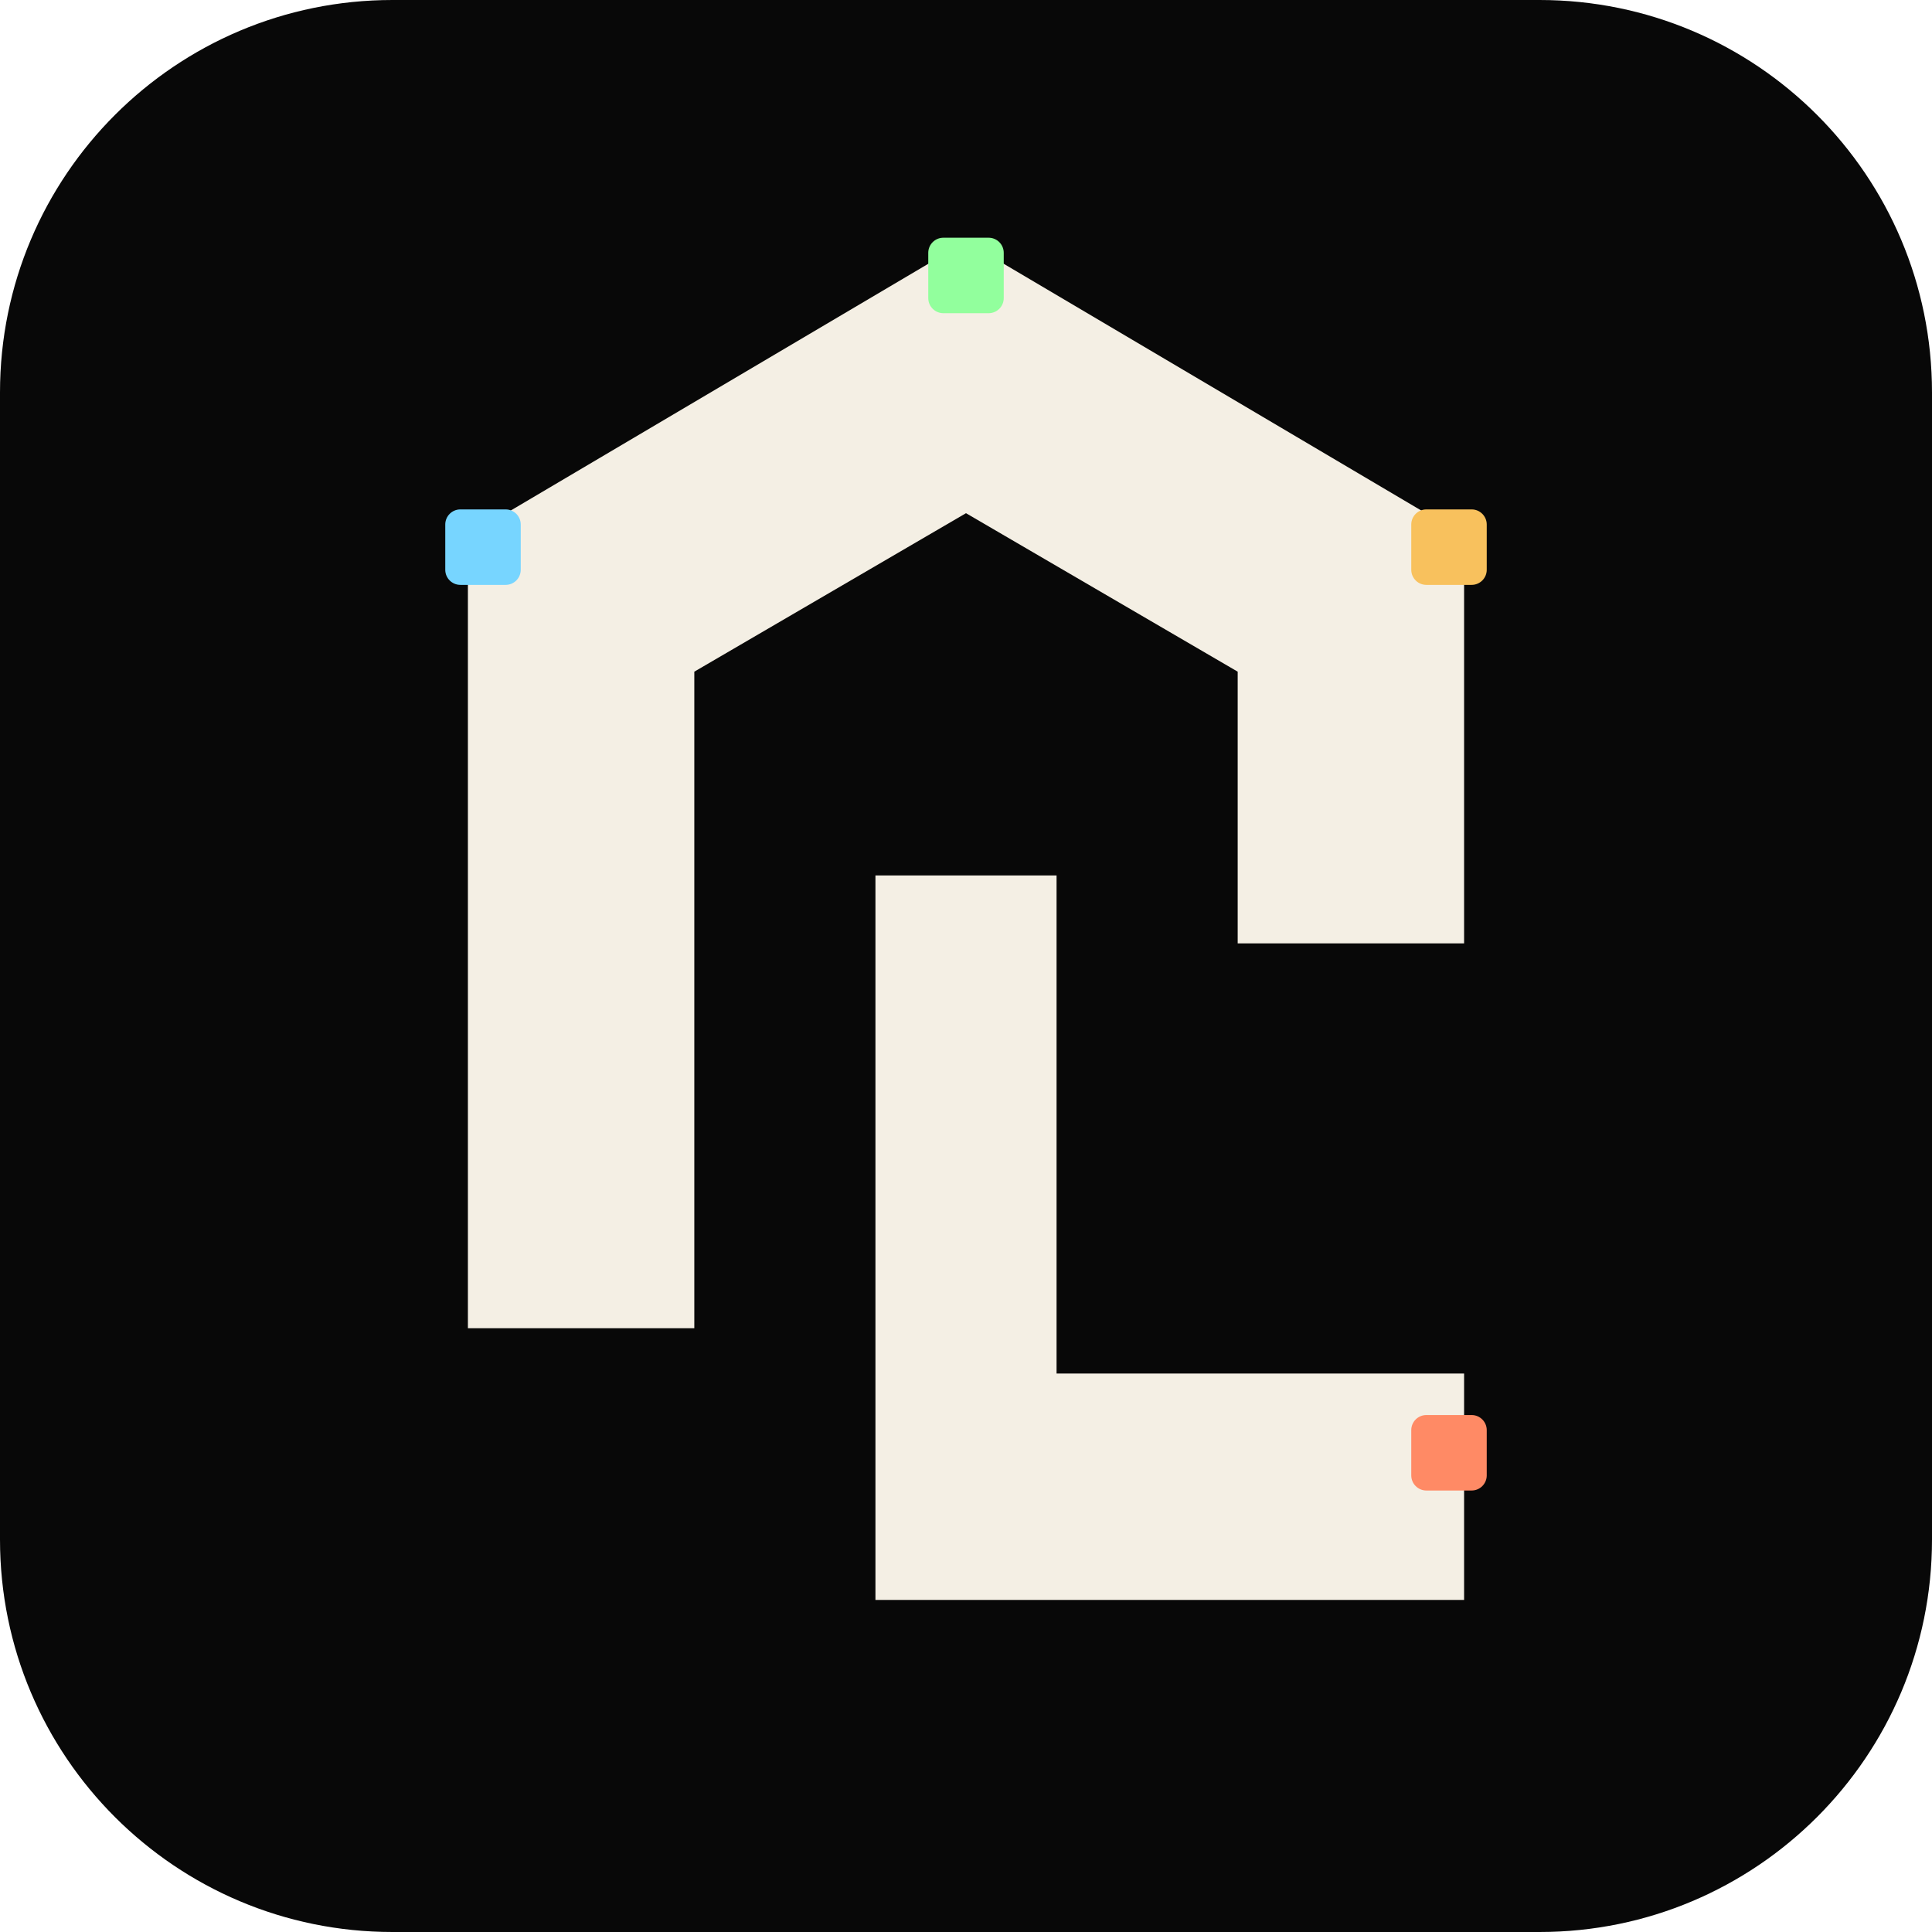
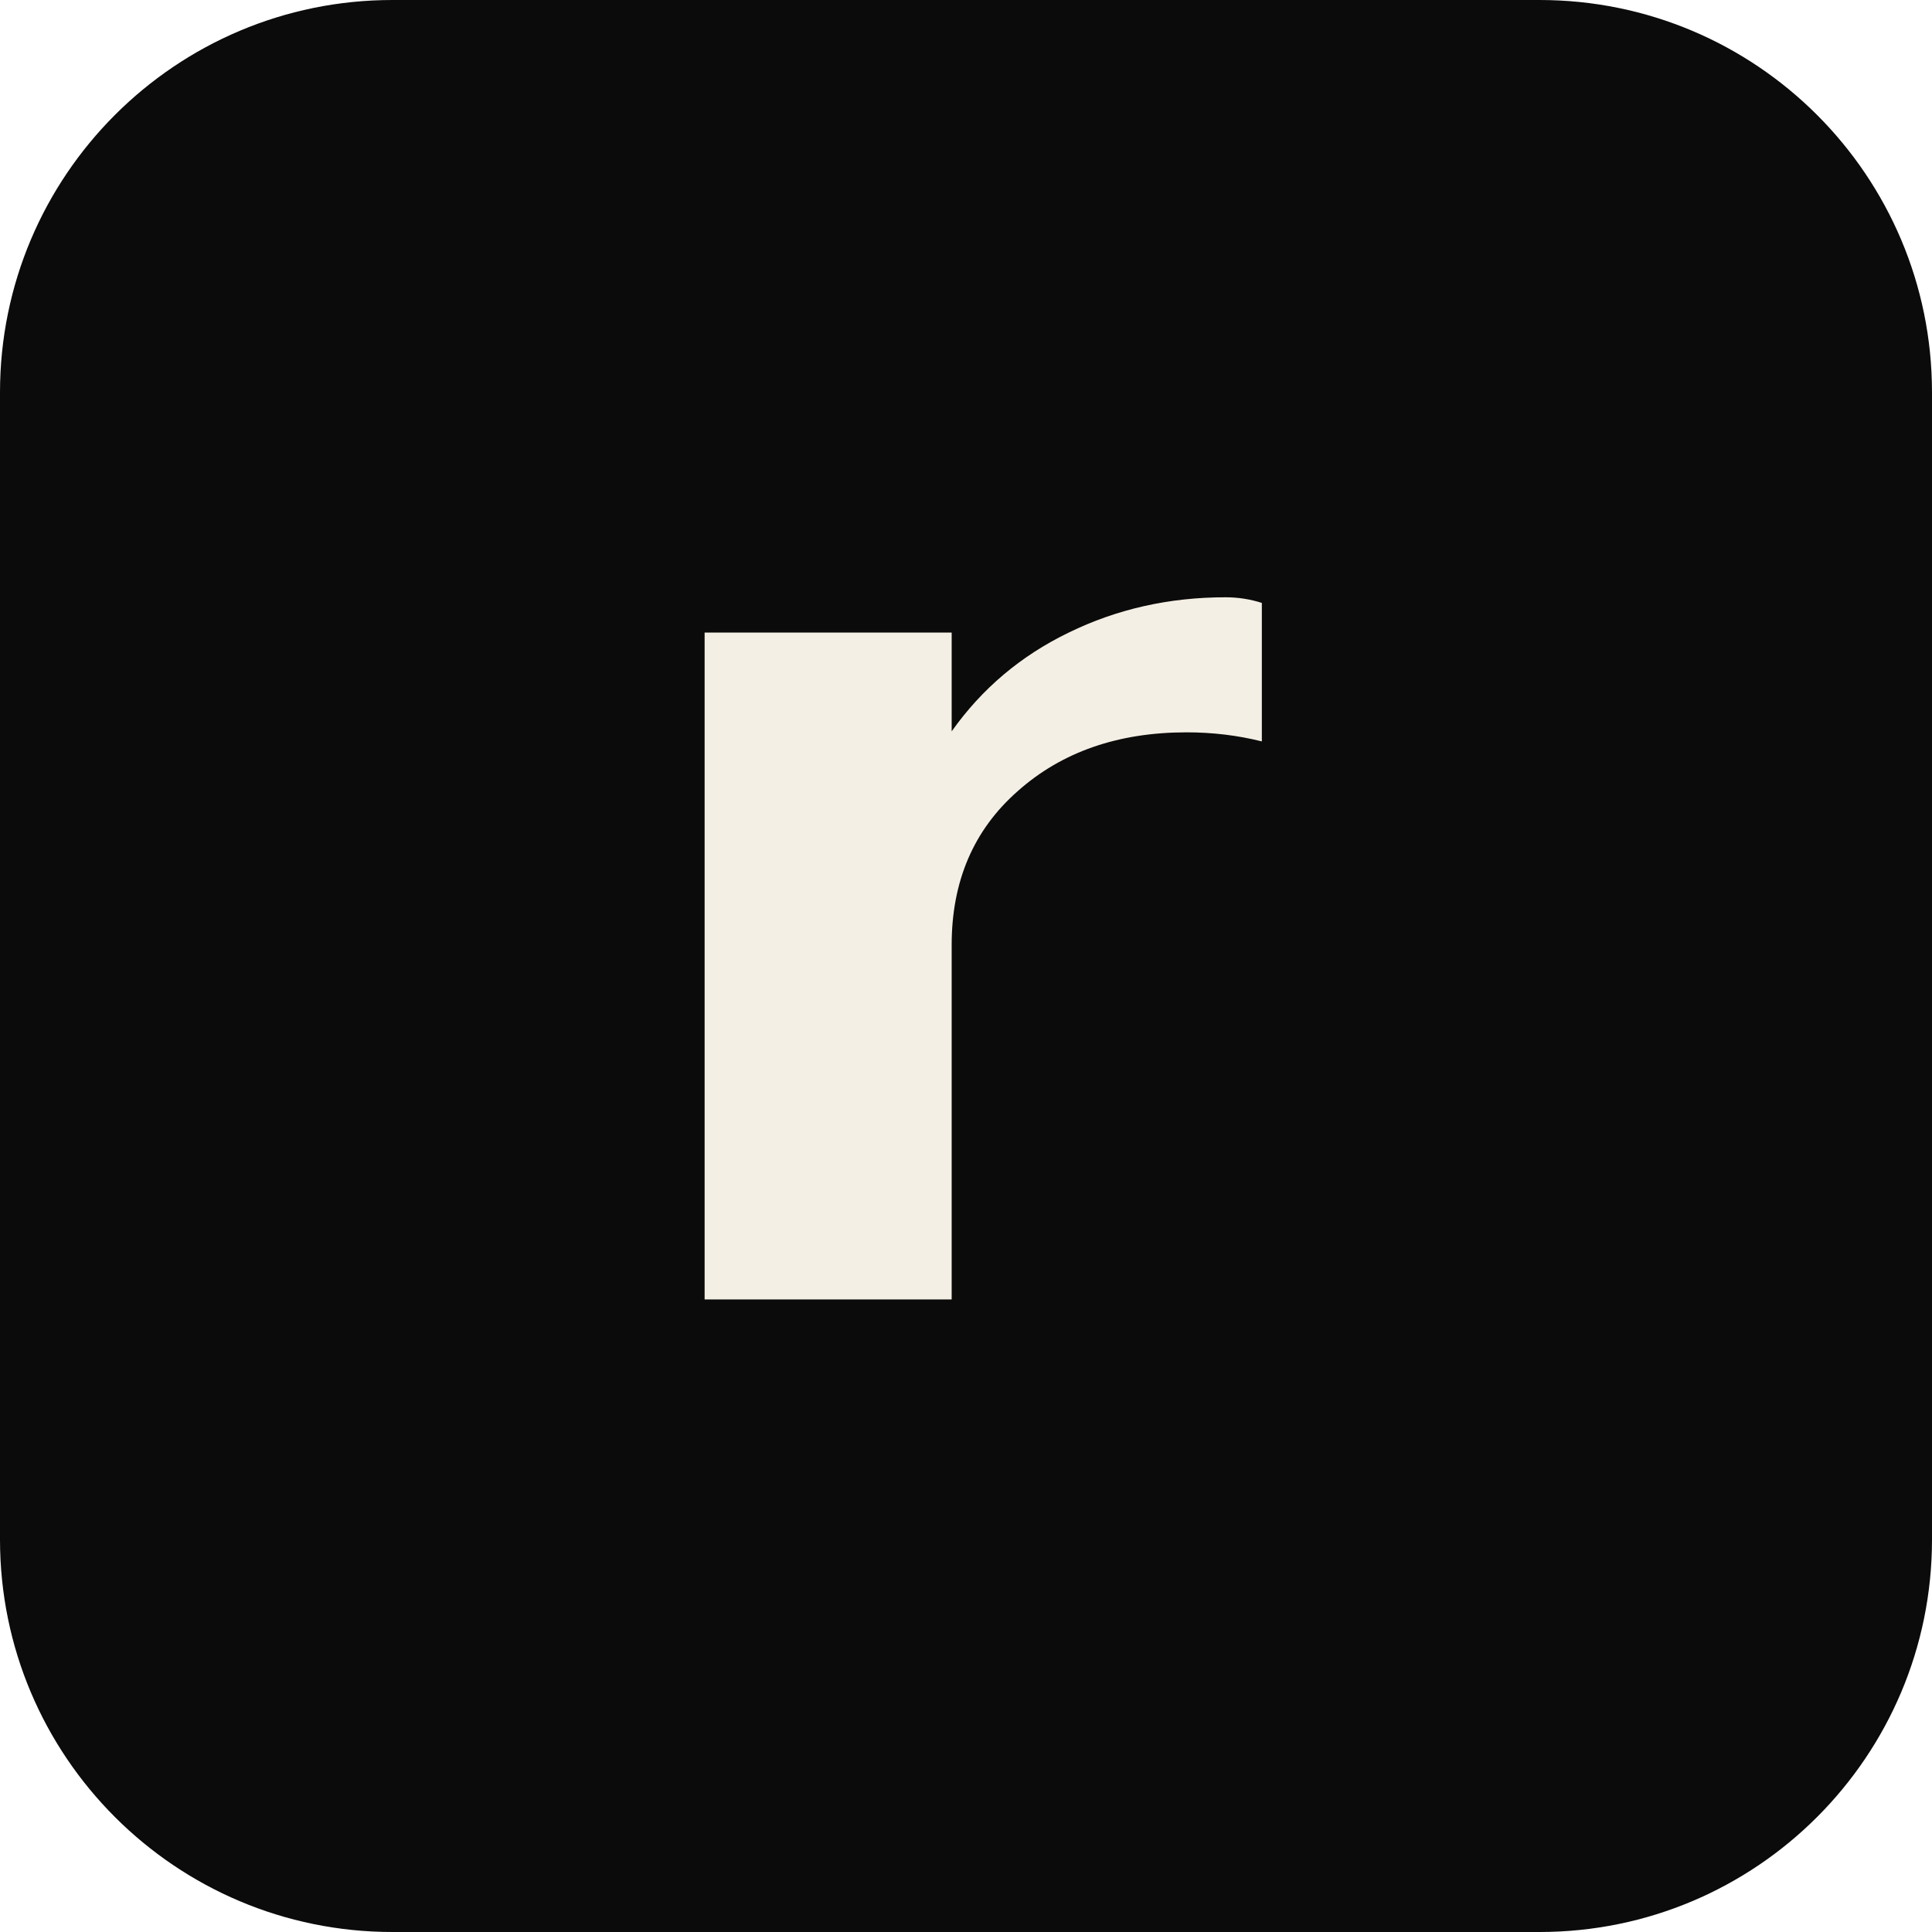
<svg xmlns="http://www.w3.org/2000/svg" width="512" height="512" viewBox="0 0 512 512" fill="none">
-   <rect width="512" height="512" rx="104" fill="#080808" />
-   <g transform="translate(64 52) scale(6)">
-     <path fill="#F4EFE4" d="M10 50h10V21l12-7 12 7v12h10V15L32 2 10 15z" />
-     <path fill="#F4EFE4" d="M28 30h8v22h18v10H28z" />
-   </g>
-   <rect x="118" y="135" width="20" height="20" rx="4" fill="#77D5FF" />
-   <rect x="246" y="63" width="20" height="20" rx="4" fill="#92FF9D" />
-   <rect x="374" y="135" width="20" height="20" rx="4" fill="#F8C15D" />
-   <rect x="374" y="375" width="20" height="20" rx="4" fill="#FF8A65" />
+   <rect width="512" height="512" rx="104" fill="#0B0B0B" />
+   <path d="M324.759 158.286C309.843 158.286 295.998 161.404 283.225 167.64C270.566 173.761 260.225 182.487 252.202 193.817V167.64H186.73V344.36H252.202V250.411C252.202 233.499 258.041 219.911 269.719 209.646C281.397 199.267 296.313 194.077 314.466 194.077C321.34 194.077 327.985 194.878 334.402 196.48V159.781C331.311 158.785 328.096 158.286 324.759 158.286Z" fill="#F4EFE4" />
</svg>
